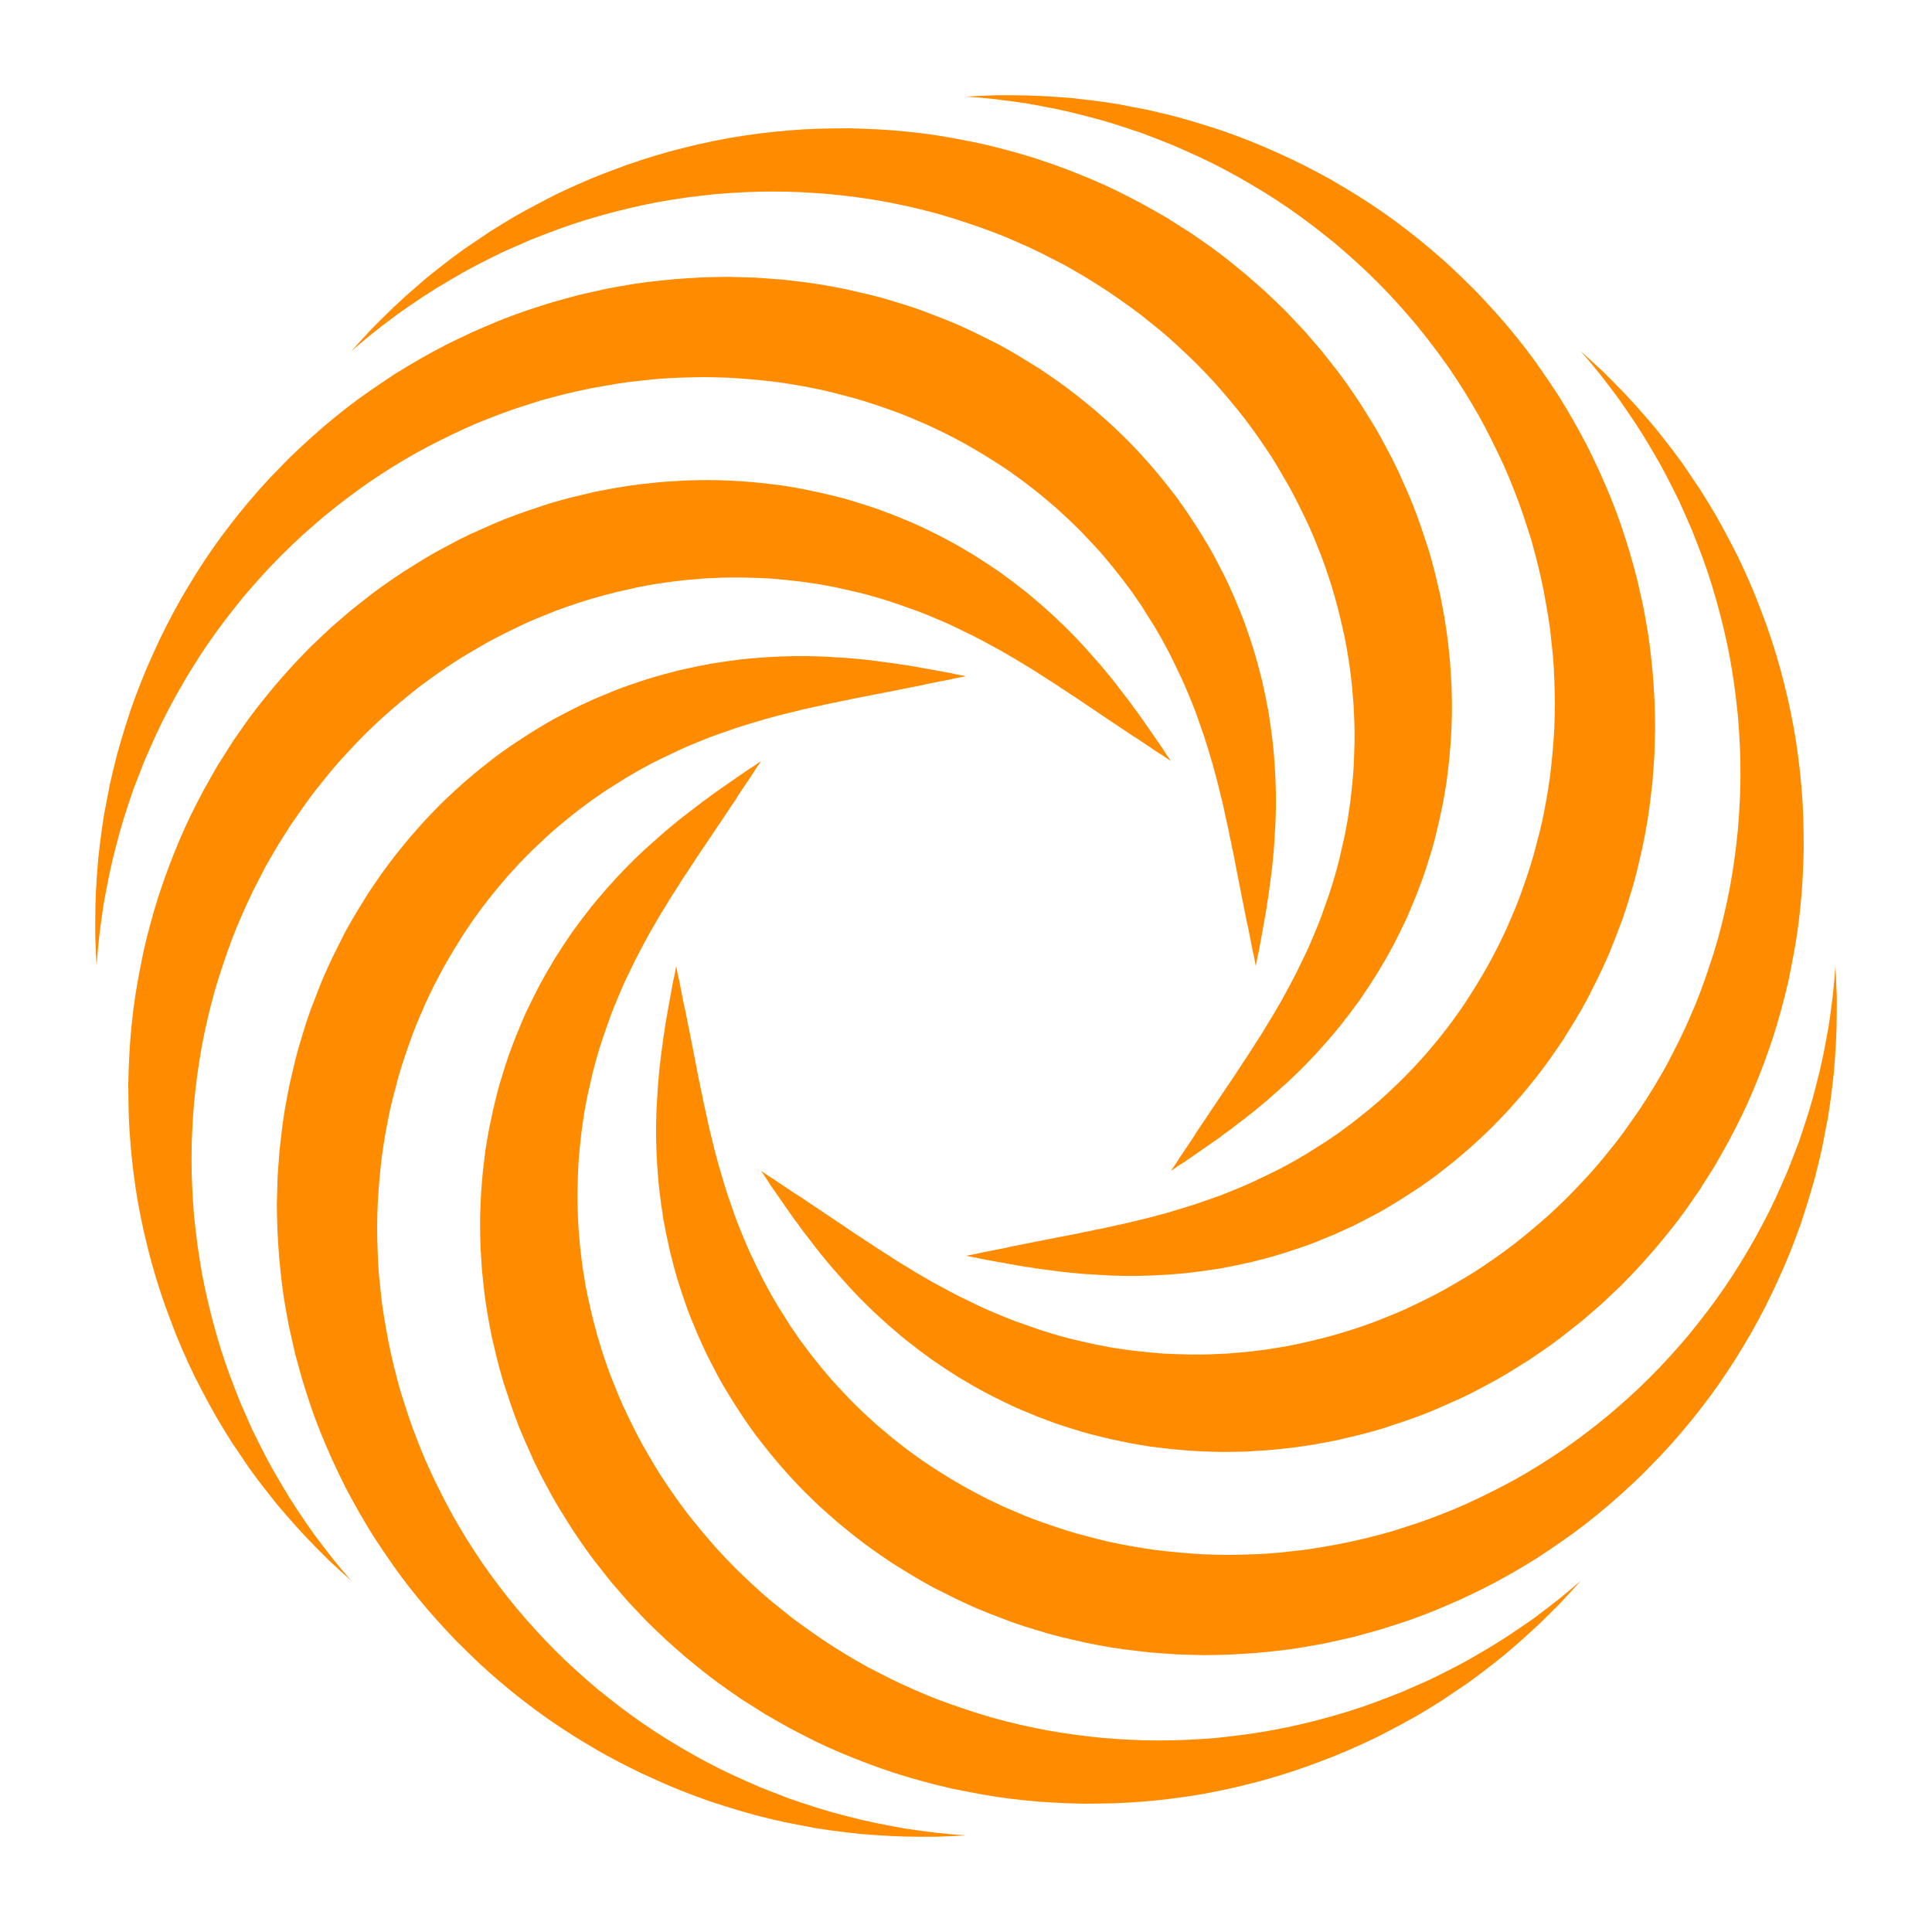
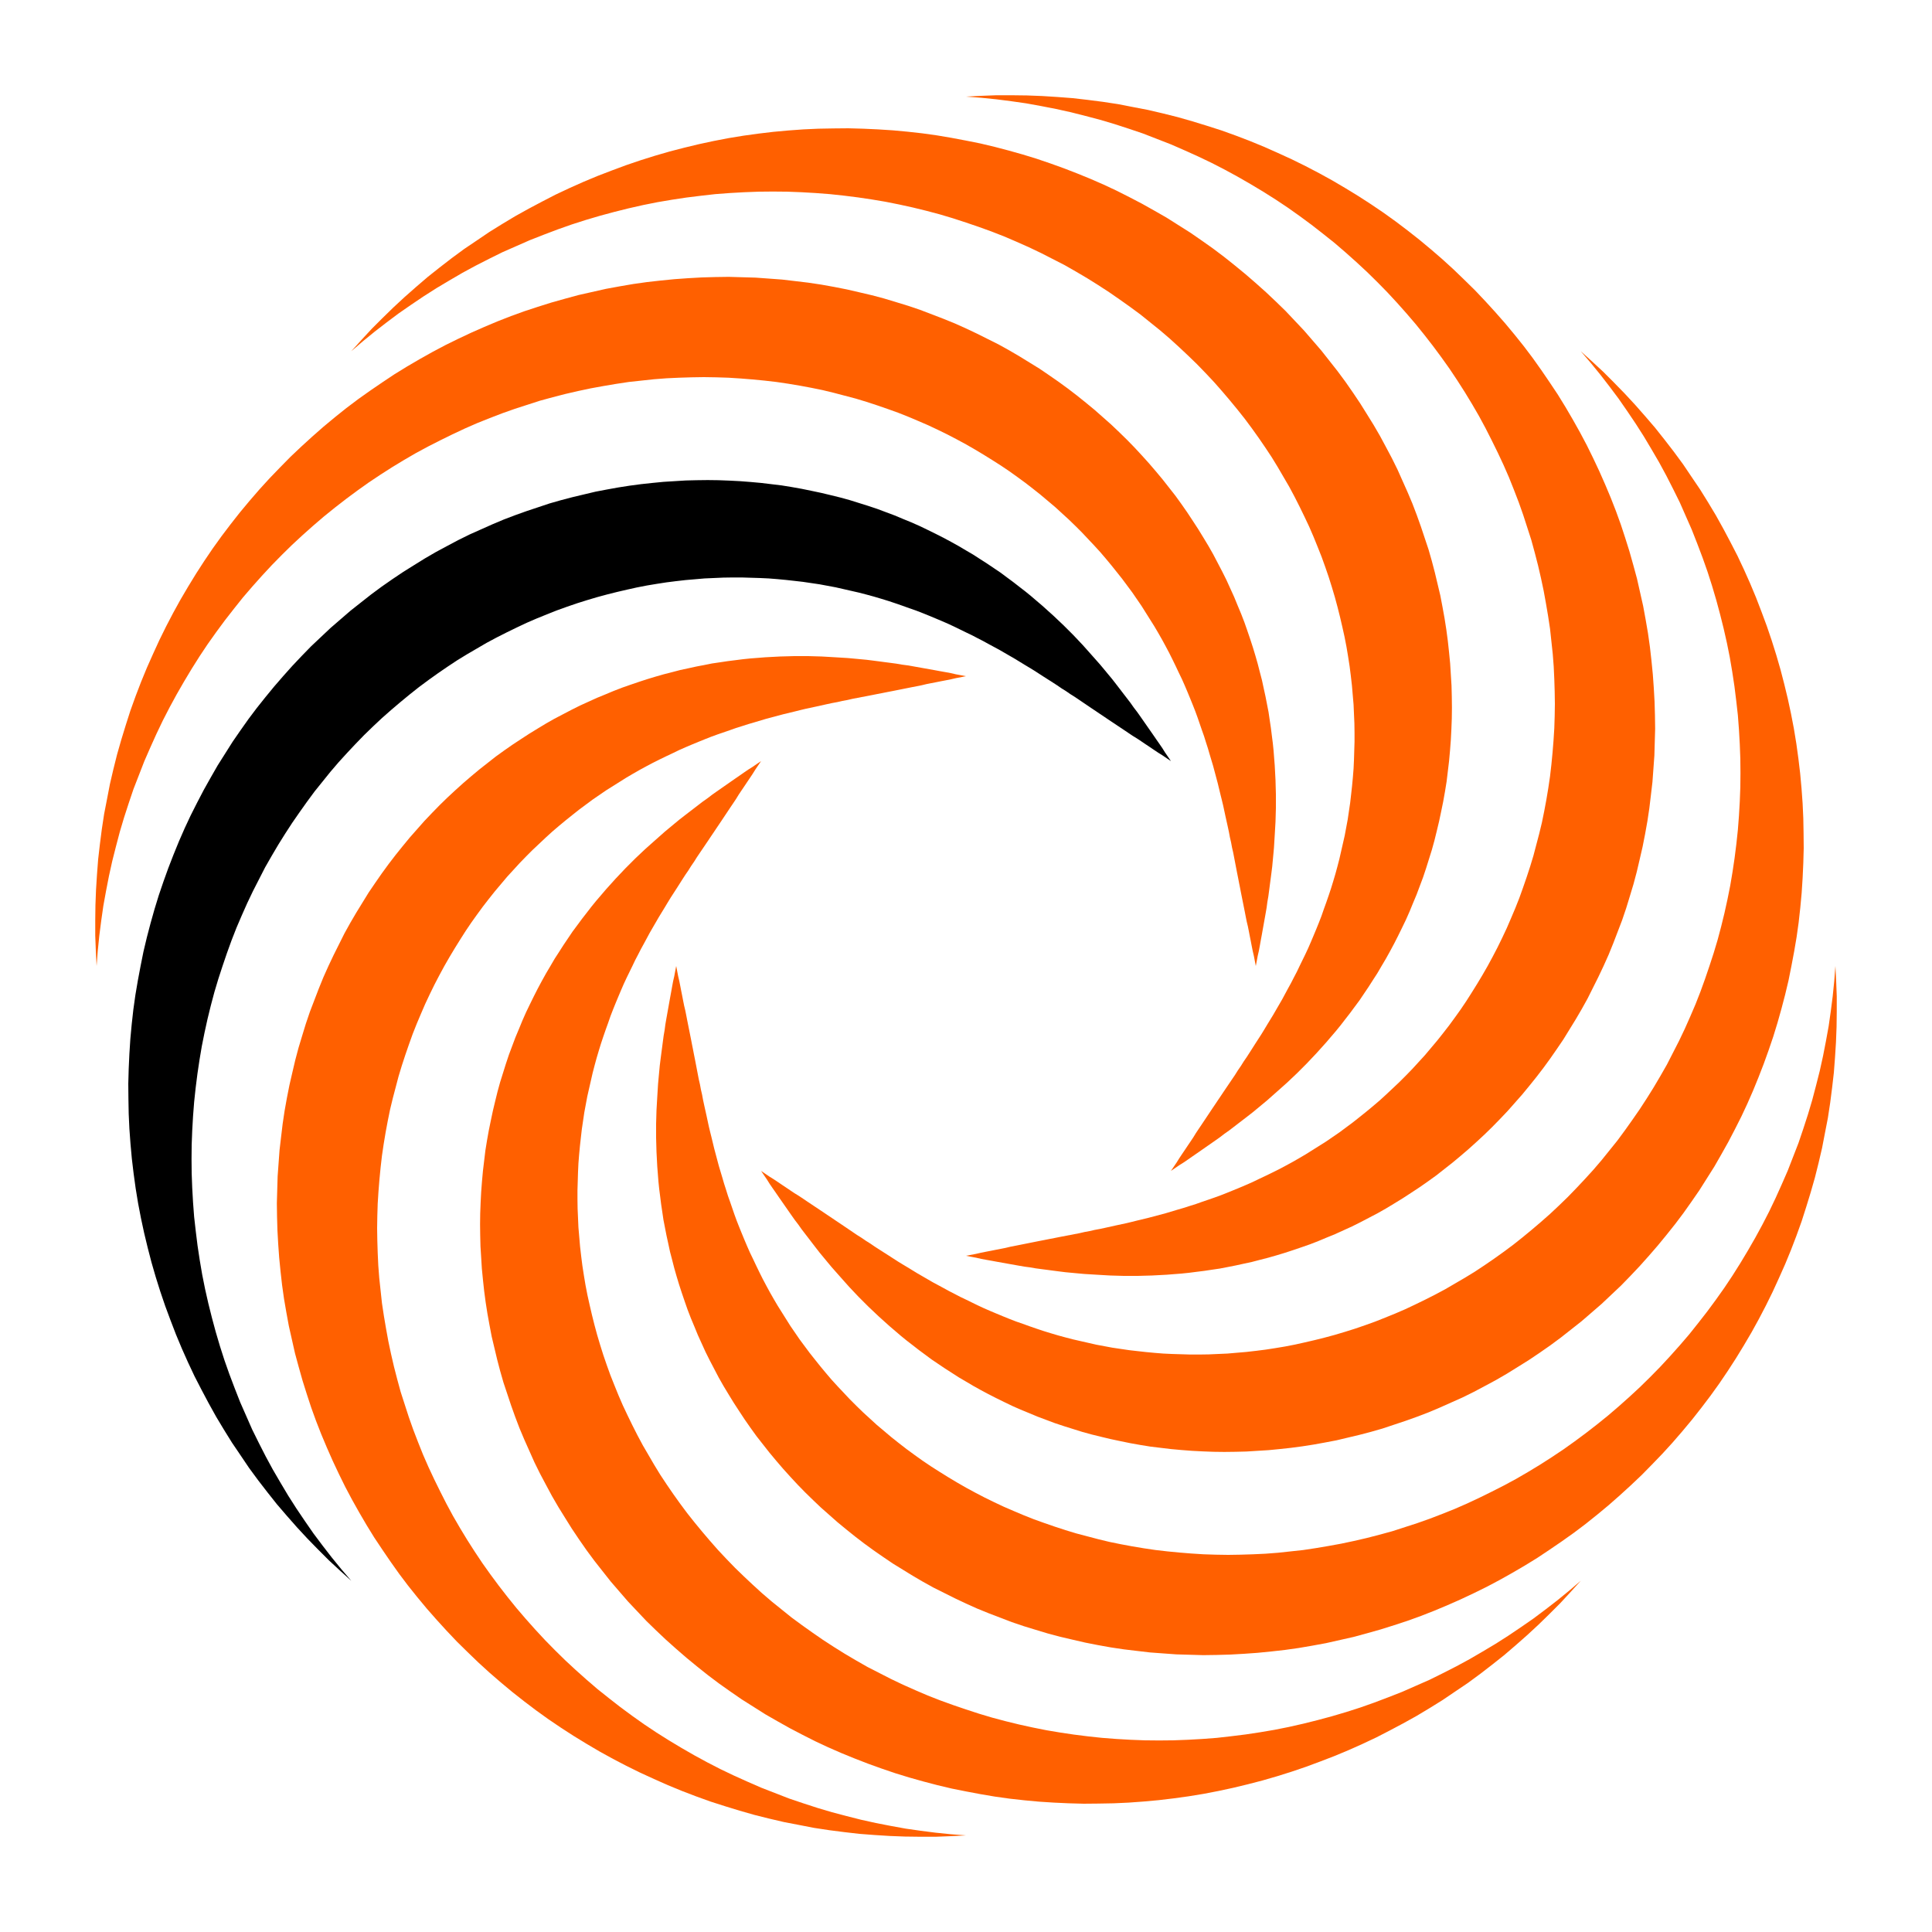
- <svg xmlns="http://www.w3.org/2000/svg" fill="darkorange" width="800" height="800" viewBox="0 0 1000 1000">
+ <svg xmlns="http://www.w3.org/2000/svg" fill="#ff6000" width="800" height="800" viewBox="0 0 1000 1000">
  <defs>
    <path id="a" d="m950 500-.6 7.8-.8 7.9-1 7.8-1.1 7.7-1.4 7.7-1.5 7.7-1.7 7.7-1.9 7.5-2 7.6-2.2 7.4-2.4 7.4-2.5 7.4-2.8 7.2-2.8 7.2-3.1 7.1-3.2 7.1-3.3 6.9-3.5 6.8-3.7 6.8-3.8 6.6-3.9 6.5-4.1 6.5-4.2 6.3-4.4 6.2-4.5 6.1-4.6 5.9-4.7 5.9-4.9 5.7-5 5.6-5.1 5.5-5.2 5.3-5.3 5.2-5.4 5-5.5 4.9-5.6 4.8-5.7 4.6-5.8 4.5-5.8 4.3-5.9 4.2-6 4-6.1 3.9-6.1 3.7-6.2 3.6-6.3 3.4-6.3 3.2-6.3 3.1-6.4 3-6.4 2.8-6.5 2.6-6.5 2.5-6.5 2.3-6.5 2.1-6.5 2.1-6.6 1.8-6.6 1.7-6.5 1.5-6.6 1.4-6.6 1.2-6.5 1.1-6.6 1-6.5.7-6.5.7-6.5.5-6.5.3-6.4.2-6.4.1-6.4-.1-6.3-.2-6.3-.4-6.2-.5-6.2-.6-6.1-.7-6.1-.9-6-1-5.9-1.1-5.9-1.2-5.8-1.4-5.7-1.5-5.7-1.5-5.6-1.7-5.5-1.8-5.5-1.9-5.3-1.9-5.3-2.1-5.2-2.2-5.1-2.2-5.1-2.4-4.9-2.4-4.8-2.5-4.8-2.6-4.7-2.7-4.5-2.7-4.5-2.8-4.4-2.8-4.3-2.9-4.2-3-4.1-3-4-3.1-3.9-3.1-3.8-3.2-3.8-3.2-3.6-3.3-3.5-3.2-3.5-3.4-3.3-3.3-3.2-3.4-3.2-3.4-3.1-3.4-2.9-3.4-2.9-3.5-2.8-3.5-2.7-3.4-2.6-3.5-2.6-3.5-2.4-3.5-2.4-3.5-2.2-3.5-2.2-3.5-2.2-3.5-2-3.4-2-3.5-1.9-3.5-1.8-3.4-1.7-3.4-1.7-3.5-1.6-3.4-1.6-3.3-1.5-3.4-1.4-3.3-1.4-3.4-1.3-3.2-1.3-3.3-1.2-3.3-1.1-3.2-1.1-3.2-1.1-3.1-1-3.2-1-3.1-.9-3.1-.9-3-.9-3-.8-3-.8-3-.8-3-.7-2.9-.7-2.9-.7-2.8-.7-2.9-.6-2.8-.6-2.8-.6-2.7-.6-2.7-.6-2.8-.5-2.7-.6-2.6-.5-2.7-.6-2.6-.5-2.6-.5-2.6-.5-2.6-.5-2.6-.5-2.5-.5-2.6-.5-2.5-.5-2.6-.5-2.5-.5-2.5-.5-2.5-.5-2.5-.5-2.6-.5-2.5-.6-2.5-.5-2.5-.5-2.6-.5-2.5-.5-2.6-.5-2.5-.6-2.6-.5-2.6-.5-2.6-.5 2.6-.5 2.7-.6 2.6-.5 2.7-.5 2.8-.5 2.7-.5 2.8-.5 2.8-.5 2.8-.5 2.8-.5 2.9-.4 3-.5 2.9-.4 3-.4 3.1-.4 3-.4 3.1-.4 3.2-.3 3.2-.3 3.2-.3 3.3-.2 3.3-.2 3.3-.2 3.4-.2 3.5-.1 3.5-.1 3.5v7.2l.1 3.6.1 3.7.2 3.8.2 3.8.3 3.8.3 3.9.4 3.9.5 3.9.5 4 .6 4 .6 4.1.8 4.1.8 4.1.9 4.1.9 4.2 1.1 4.2 1.1 4.3 1.2 4.2 1.3 4.3 1.4 4.3 1.5 4.4 1.5 4.3 1.7 4.4 1.8 4.3 1.8 4.4 2 4.4 2 4.4 2.2 4.4 2.3 4.4 2.3 4.4 2.5 4.4 2.6 4.3 2.7 4.4 2.8 4.3 2.9 4.4 3 4.3 3.1 4.3 3.3 4.2 3.3 4.2 3.5 4.2 3.6 4.2 3.7 4.1 3.8 4.1 3.9 4 4.1 4 4.1 3.9 4.3 3.8 4.3 3.8 4.5 3.7 4.6 3.7 4.7 3.6 4.8 3.5 4.9 3.4 5 3.4 5.2 3.2 5.2 3.2 5.3 3.1 5.4 3 5.6 2.8 5.6 2.8 5.7 2.7 5.8 2.6 5.9 2.4 6 2.3 6 2.3 6.2 2.1 6.2 1.9 6.3 1.9 6.4 1.7 6.4 1.5 6.5 1.5 6.6 1.3 6.7 1.2 6.7 1 6.7.8 6.8.8 6.8.5 6.9.5 6.9.2 7 .2 7-.1 7-.2 7.1-.4 7-.5 7.1-.7 7.1-.8 7.1-1 7-1.2 7.1-1.3 7.1-1.6 7.1-1.6 7-1.9 7.1-2 7-2.2 7-2.3 6.9-2.5 6.9-2.7 6.9-2.9 6.8-3 6.8-3.2 6.7-3.3 6.6-3.5 6.6-3.7 6.5-3.8 6.5-4 6.3-4.2 6.3-4.3 6.2-4.4 6.1-4.6 6-4.8 5.9-4.9 5.8-5.1 5.7-5.2 5.6-5.3 5.4-5.5 5.4-5.6 5.2-5.7 5.1-5.9 5-6 4.8-6.1 4.7-6.2 4.6-6.4 4.4-6.5 4.2-6.5 4.1-6.7 4-6.8 3.8-6.9 3.6-6.9 3.5-7.1 3.3-7.2 3.2-7.2 3-7.3 2.8-7.3 2.7-7.5 2.4-7.5 2.3-7.5 2.2-7.7 1.9-7.6 1.8-7.7 1.5-7.8 1.5-7.7 1.2-7.9 1-7.8.9-7.8.6-7.9.5-7.9.3-7.9.1-7.9v-7.9l-.3-7.8z" />
  </defs>
  <use href="#a" />
  <use href="#a" transform="rotate(45 500 500)" />
  <use href="#a" transform="rotate(90 500 500)" />
-   <use href="#a" transform="rotate(135 500 500)" />
+   <use href="#a" fill="black" transform="rotate(135 500 500)" />
  <use href="#a" transform="rotate(180 500 500)" />
  <use href="#a" transform="rotate(225 500 500)" />
  <use href="#a" transform="rotate(270 500 500)" />
  <use href="#a" transform="rotate(315 500 500)" />
</svg>
